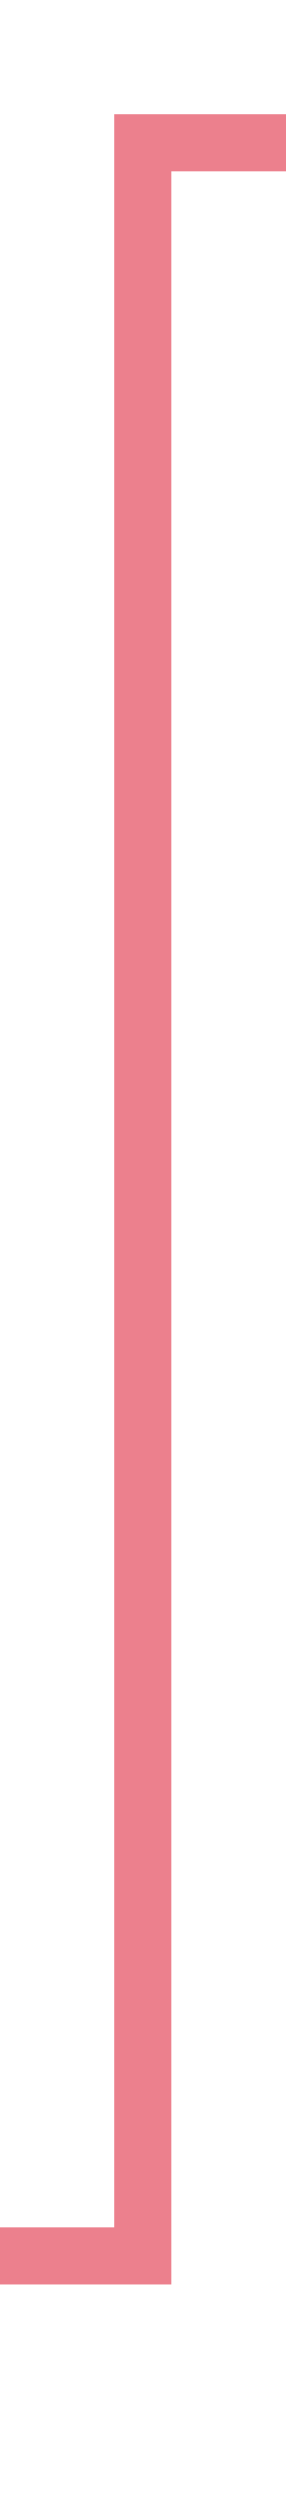
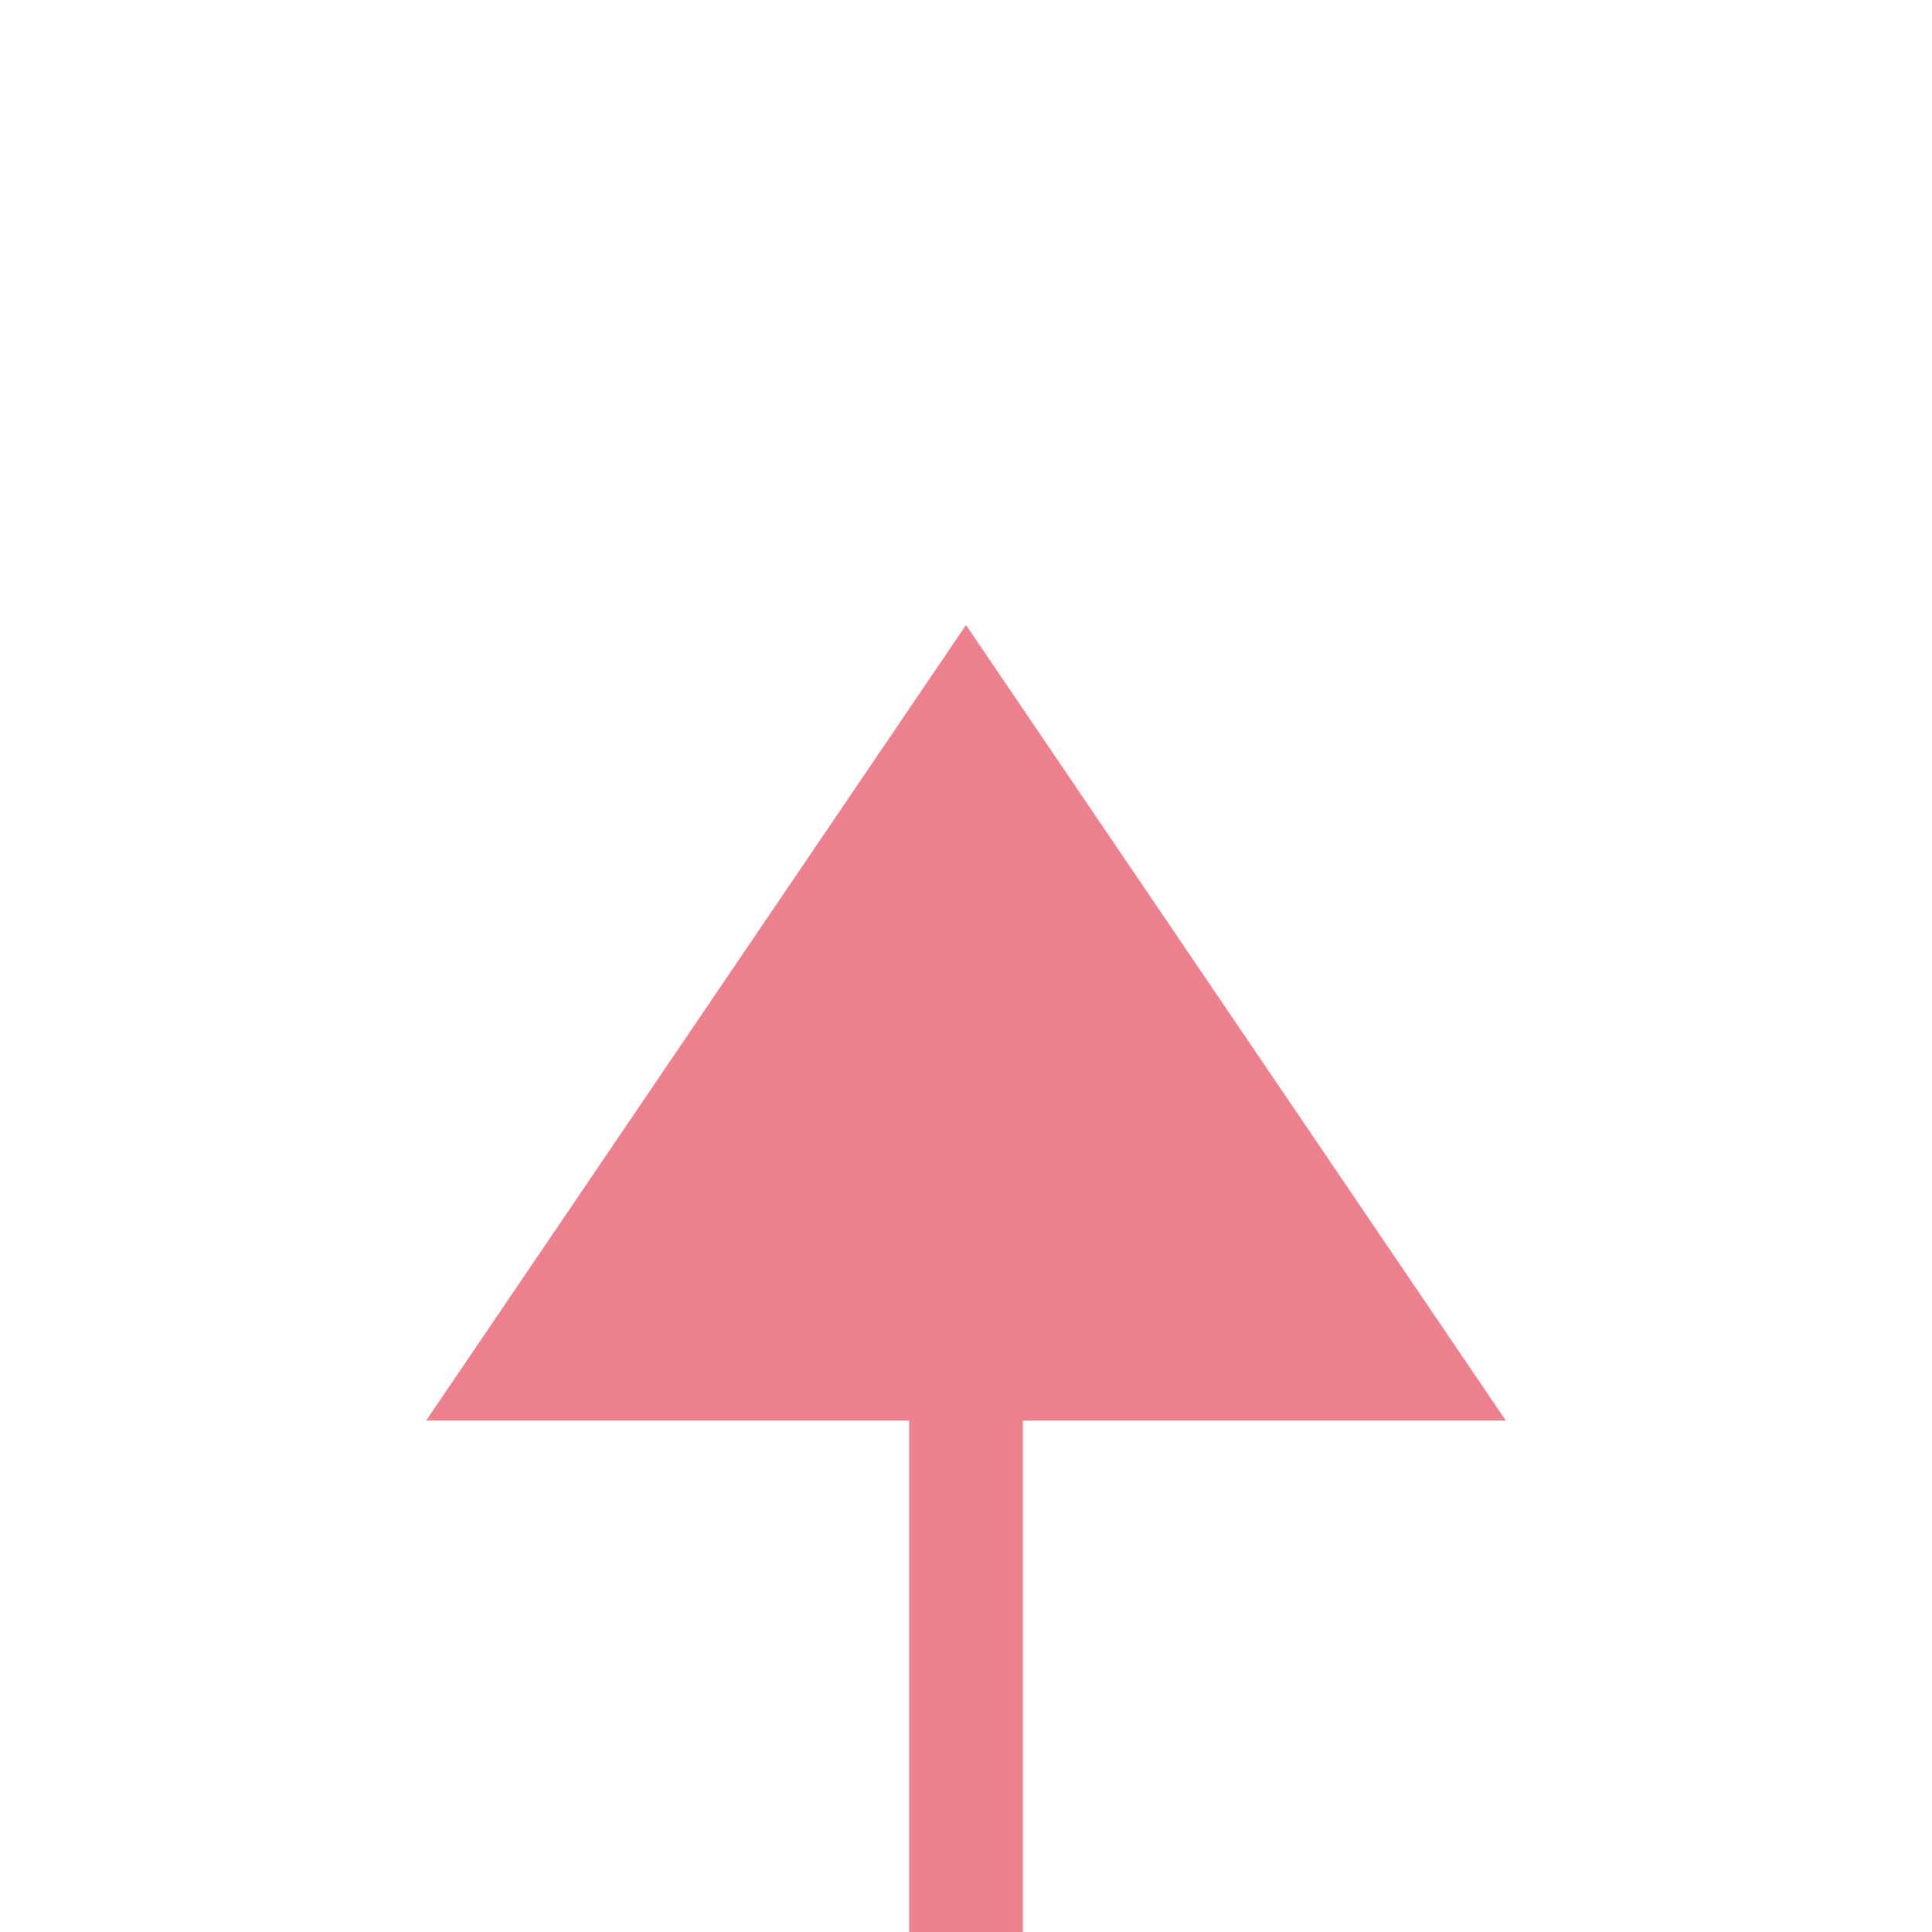
- <svg xmlns="http://www.w3.org/2000/svg" version="1.1" width="10px" height="87.548px" preserveAspectRatio="xMidYMin meet" viewBox="234.668 228  8 87.548">
-   <path d="M 214 307  L 219 307  L 238.668 307  L 238.668 233  L 264 233  " stroke-width="2" stroke="#ec808d" fill="none" />
-   <path d="M 262 242.5  L 276 233  L 262 223.5  L 262 242.5  Z " fill-rule="nonzero" fill="#ec808d" stroke="none" />
+ <svg xmlns="http://www.w3.org/2000/svg" version="1.1" width="34px" height="34px" preserveAspectRatio="xMinYMid meet" viewBox="1018 338  34 32">
+   <path d="M 951 442  L 1035 442  L 1035 360  " stroke-width="2" stroke="#ec808d" fill="none" />
+   <path d="M 1044.5 362  L 1035 348  L 1025.5 362  L 1044.5 362  Z " fill-rule="nonzero" fill="#ec808d" stroke="none" />
</svg>
